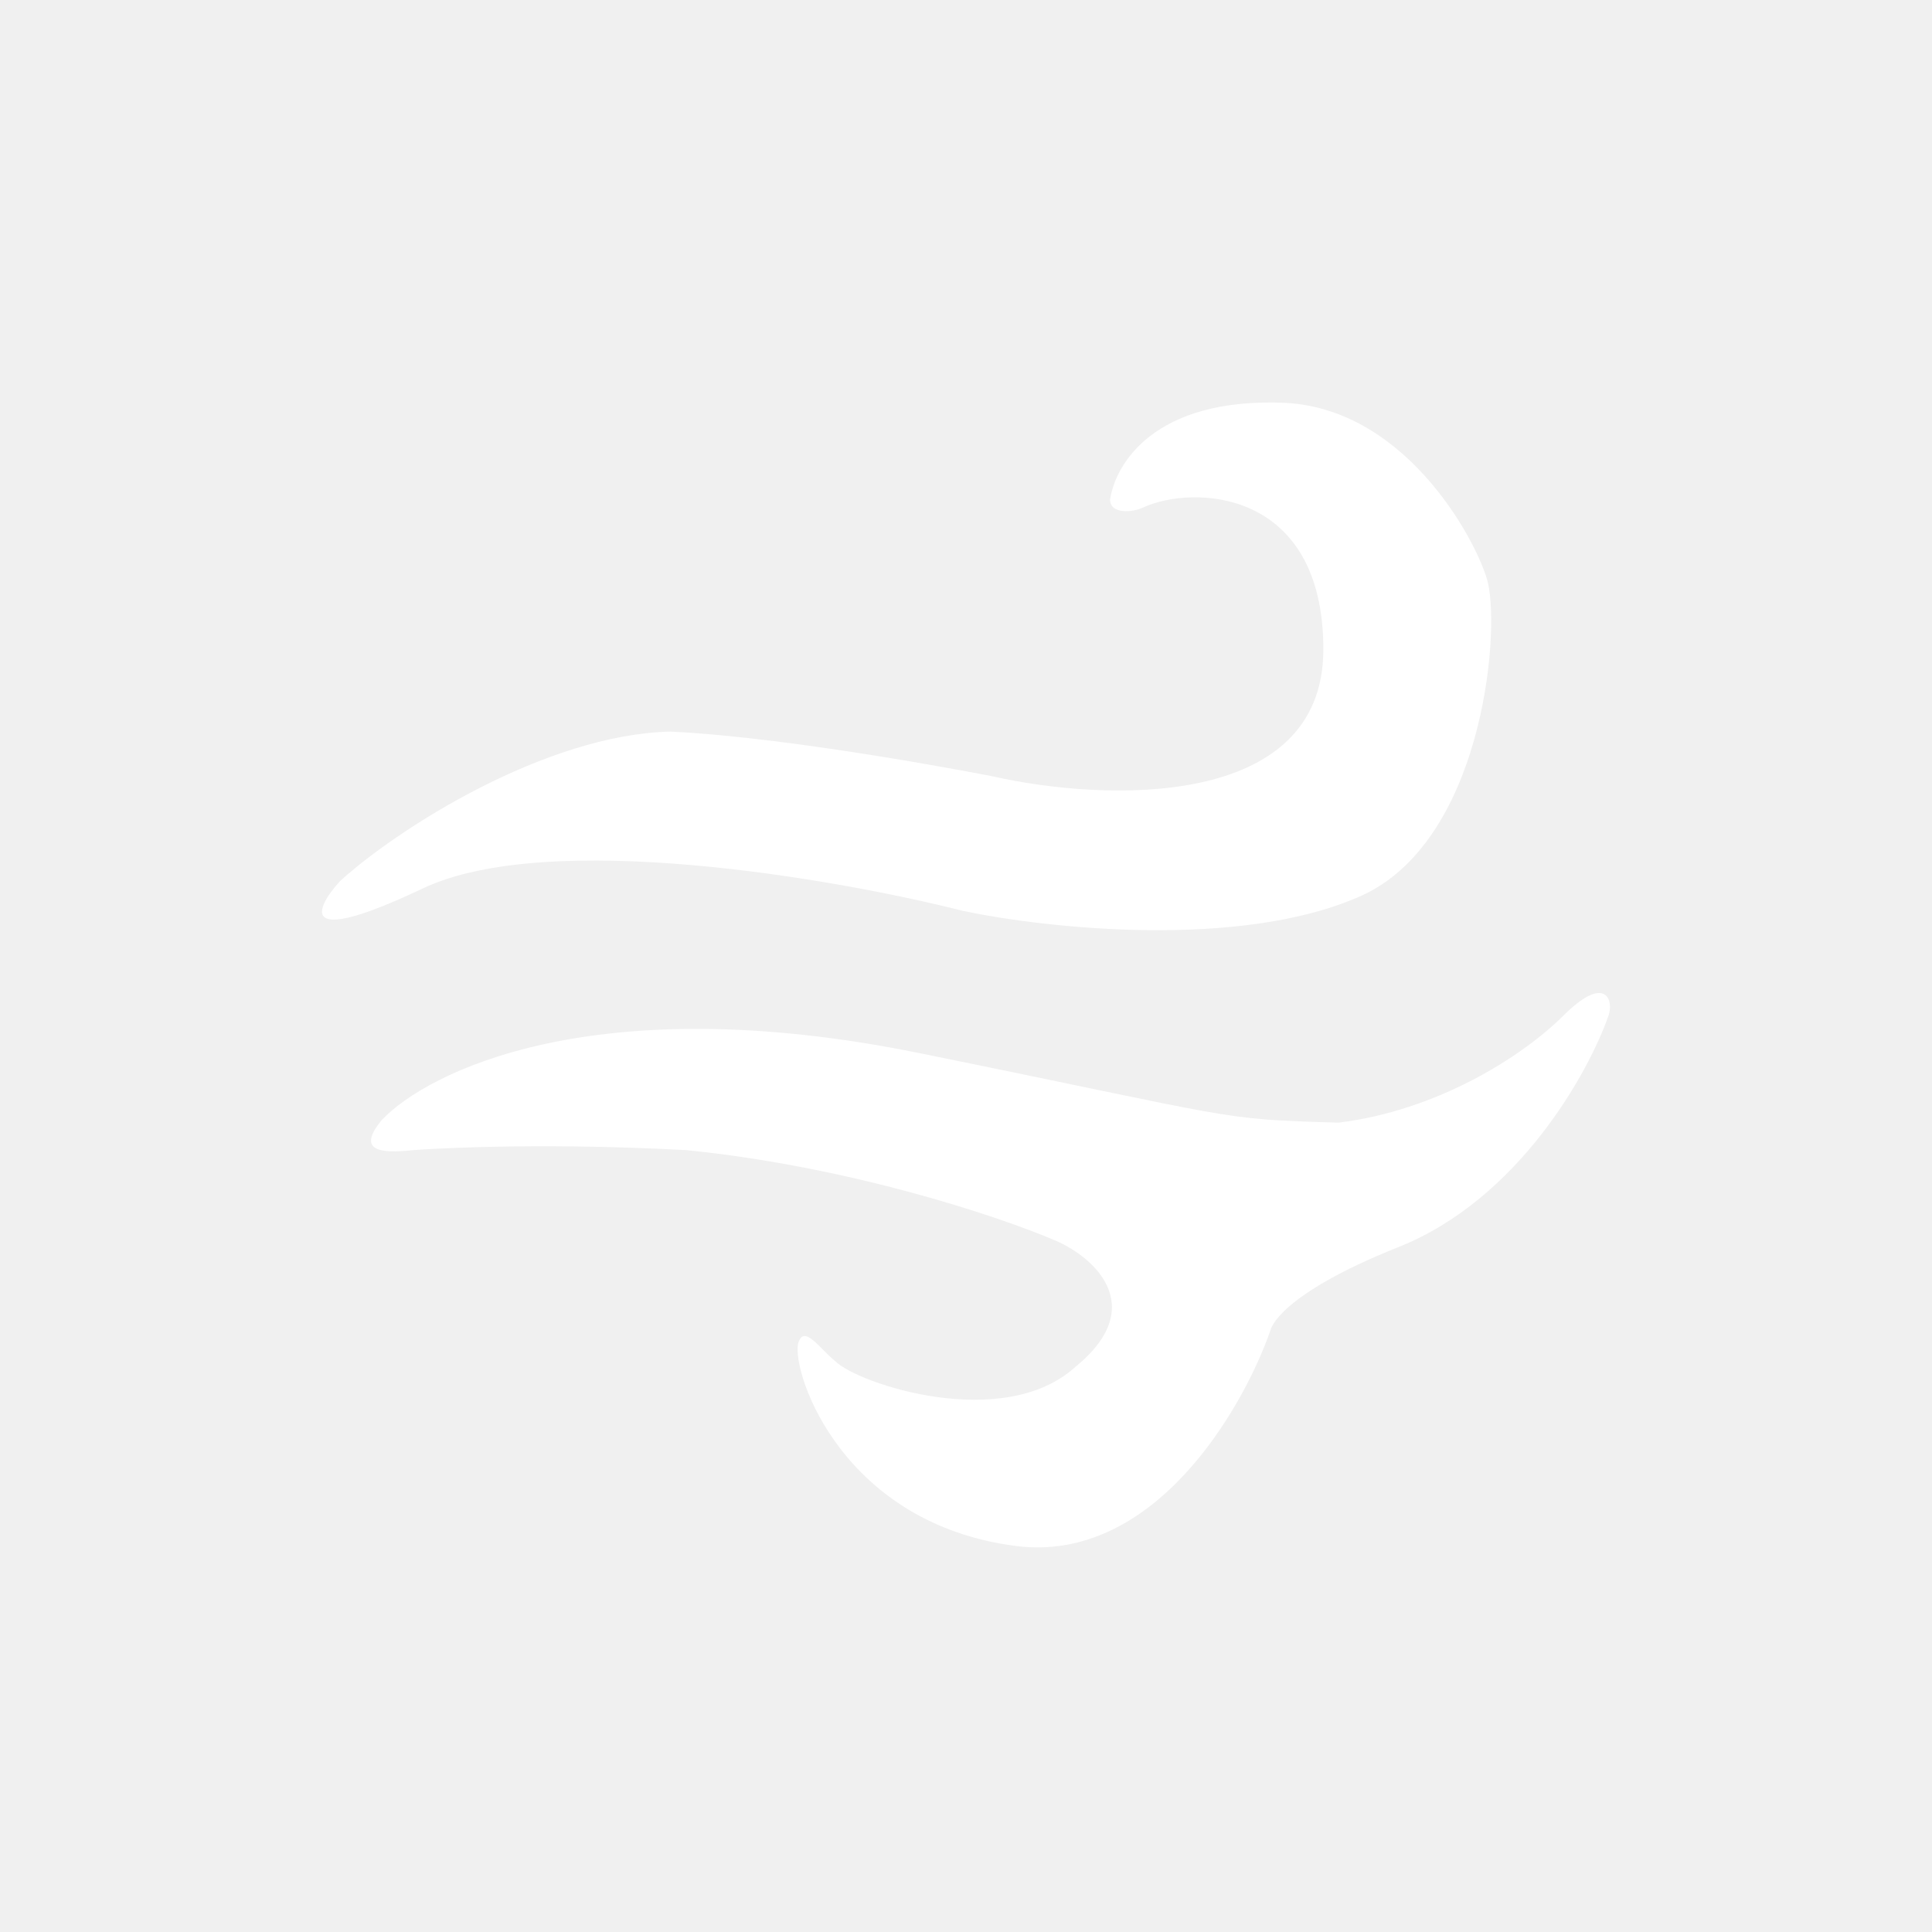
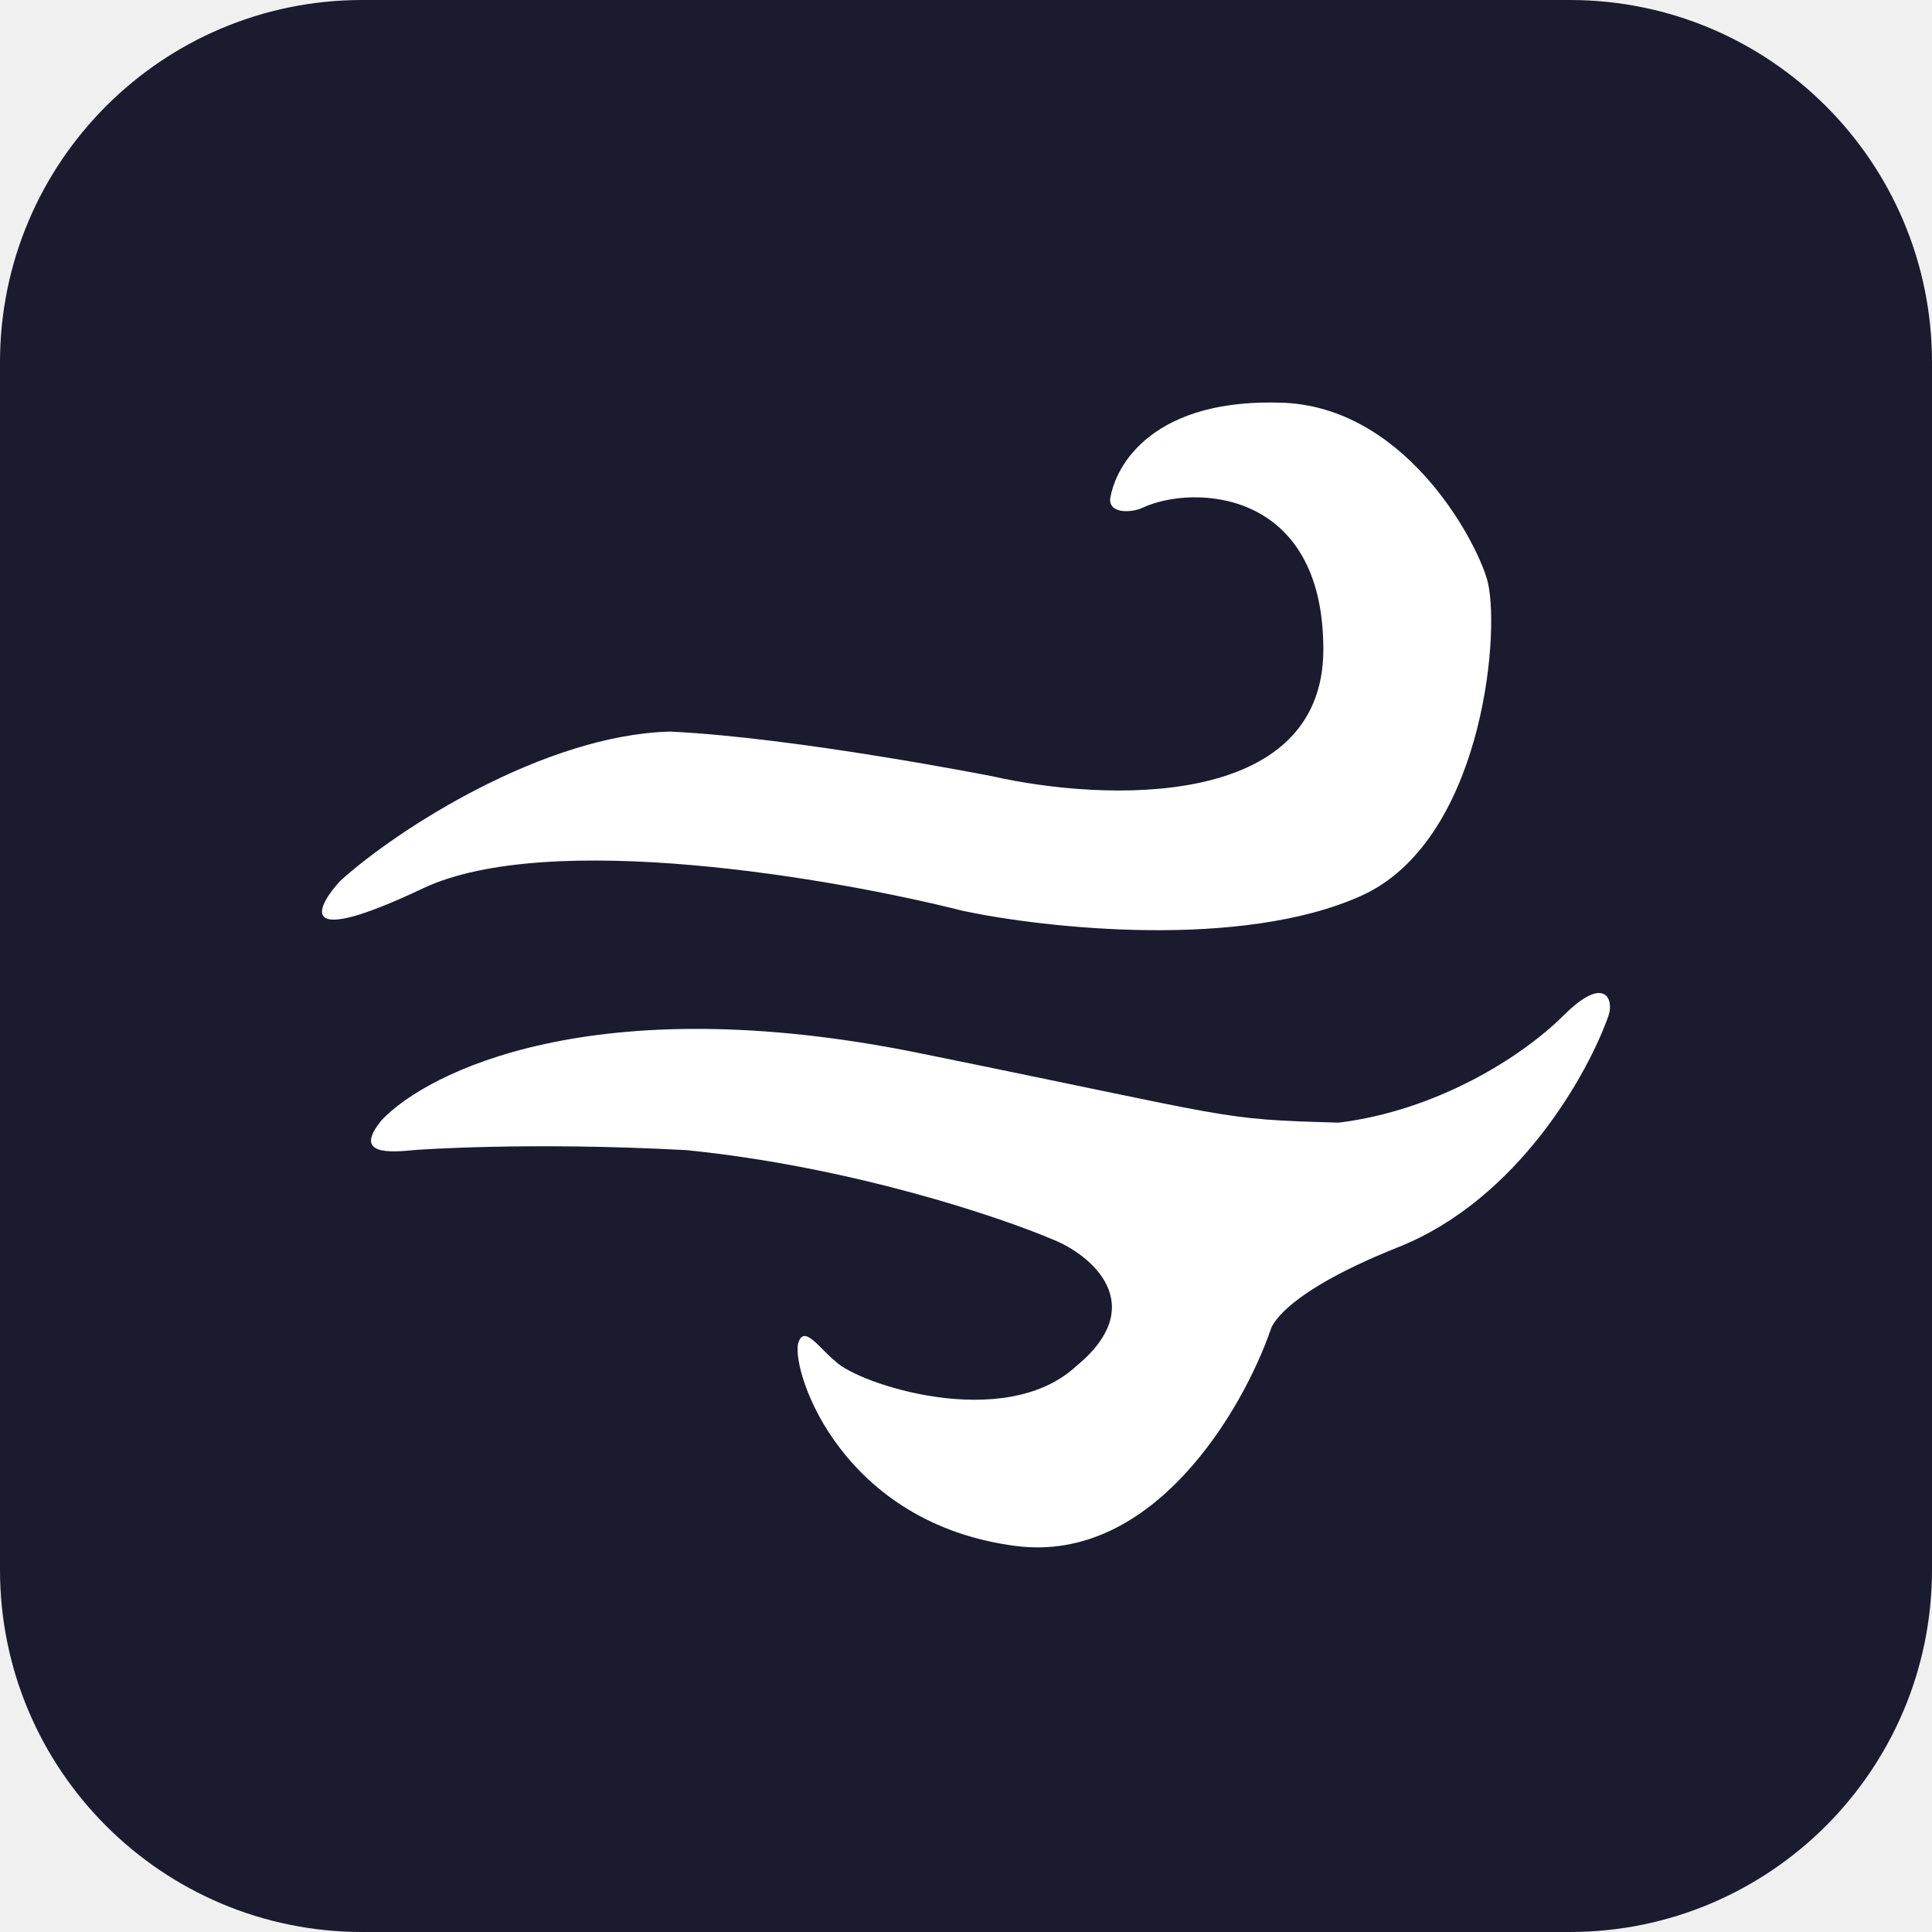
- <svg xmlns="http://www.w3.org/2000/svg" width="192" height="192" viewBox="0 0 192 192" fill="none">
-   <path d="M127.784 40.037C114.656 39.443 110.816 46.188 110.319 49.652C110.319 51.137 112.617 50.926 113.611 50.431C118.524 48.167 131.513 48.501 131.513 64.538C131.513 80.576 109.633 79.635 98.693 77.16C98.693 77.16 79.151 73.299 66.62 72.705C54.187 72.996 39.52 82.358 33.801 87.555C31.315 90.277 29.475 94.237 42.006 88.297C54.537 82.358 83.03 87.308 95.71 90.525C103.915 92.257 123.309 94.386 135.243 89.04C147.177 83.694 149.086 63.438 147.883 57.977C147.13 54.563 140.203 40.739 127.784 40.037Z" fill="white" />
-   <path d="M91.234 104.632C59.012 98.098 42.443 106.576 37.967 111.278C34.984 114.842 38.773 114.532 41.26 114.284C41.26 114.284 52.309 113.444 68.181 114.297C84.565 115.938 99.413 120.953 104.661 123.194C108.39 124.679 114.432 129.657 106.898 135.816C99.738 142.35 85.248 137.508 83.029 135.289C81.493 134.094 79.841 131.436 79.3 133.589C78.763 136.654 83.775 151.408 100.931 153.635C114.655 155.417 123.556 140.023 126.291 132.104C126.291 132.104 127.037 128.688 138.972 123.936C150.906 119.185 157.868 106.612 159.857 100.92C160.388 99.398 159.558 96.762 155.381 100.92C151.204 105.077 142.763 110.372 133.035 111.566C120.747 111.225 123.457 111.166 91.234 104.632Z" fill="white" />
+ <svg xmlns="http://www.w3.org/2000/svg" width="192" height="192" viewBox="0 0 512 512" fill="none">
+   <rect width="512" height="512" rx="96" fill="#1A1B2E" />
+   <path d="M340.757 106.765C305.749 105.181 295.509 123.167 294.183 132.407C294.183 136.367 300.312 135.804 302.963 134.483C316.063 128.447 350.7 129.335 350.7 172.102C350.7 214.869 292.355 212.361 263.182 205.761C263.182 205.761 211.069 195.465 177.653 193.882C144.497 194.655 105.385 219.621 90.136 233.48C83.506 240.74 78.6 251.3 112.016 235.46C145.432 219.621 221.414 232.82 255.228 241.4C277.107 246.02 328.822 251.696 360.647 237.44C392.472 223.185 397.563 169.169 394.353 154.605C392.348 145.503 373.873 108.639 340.757 106.765Z" fill="white" />
+   <path d="M243.292 279.019C157.365 261.595 113.18 284.202 101.245 296.742C93.289 306.245 103.395 305.418 110.025 304.758C110.025 304.758 139.491 302.516 181.817 304.792C225.507 309.169 265.102 322.541 279.094 328.517C289.04 332.477 305.152 345.752 285.062 362.176C265.967 379.6 227.328 366.687 221.411 360.771C217.315 357.585 212.908 350.498 211.467 356.237C210.033 364.411 223.401 403.755 269.149 409.695C305.748 414.447 329.484 373.396 336.777 352.277C336.777 352.277 338.766 343.169 370.591 330.497C402.415 317.826 420.98 284.299 426.284 269.119C427.702 265.063 425.488 258.032 414.35 269.119C403.211 280.207 380.7 294.324 354.759 297.51C321.991 296.6 329.218 296.442 243.292 279.019Z" fill="white" />
</svg>
